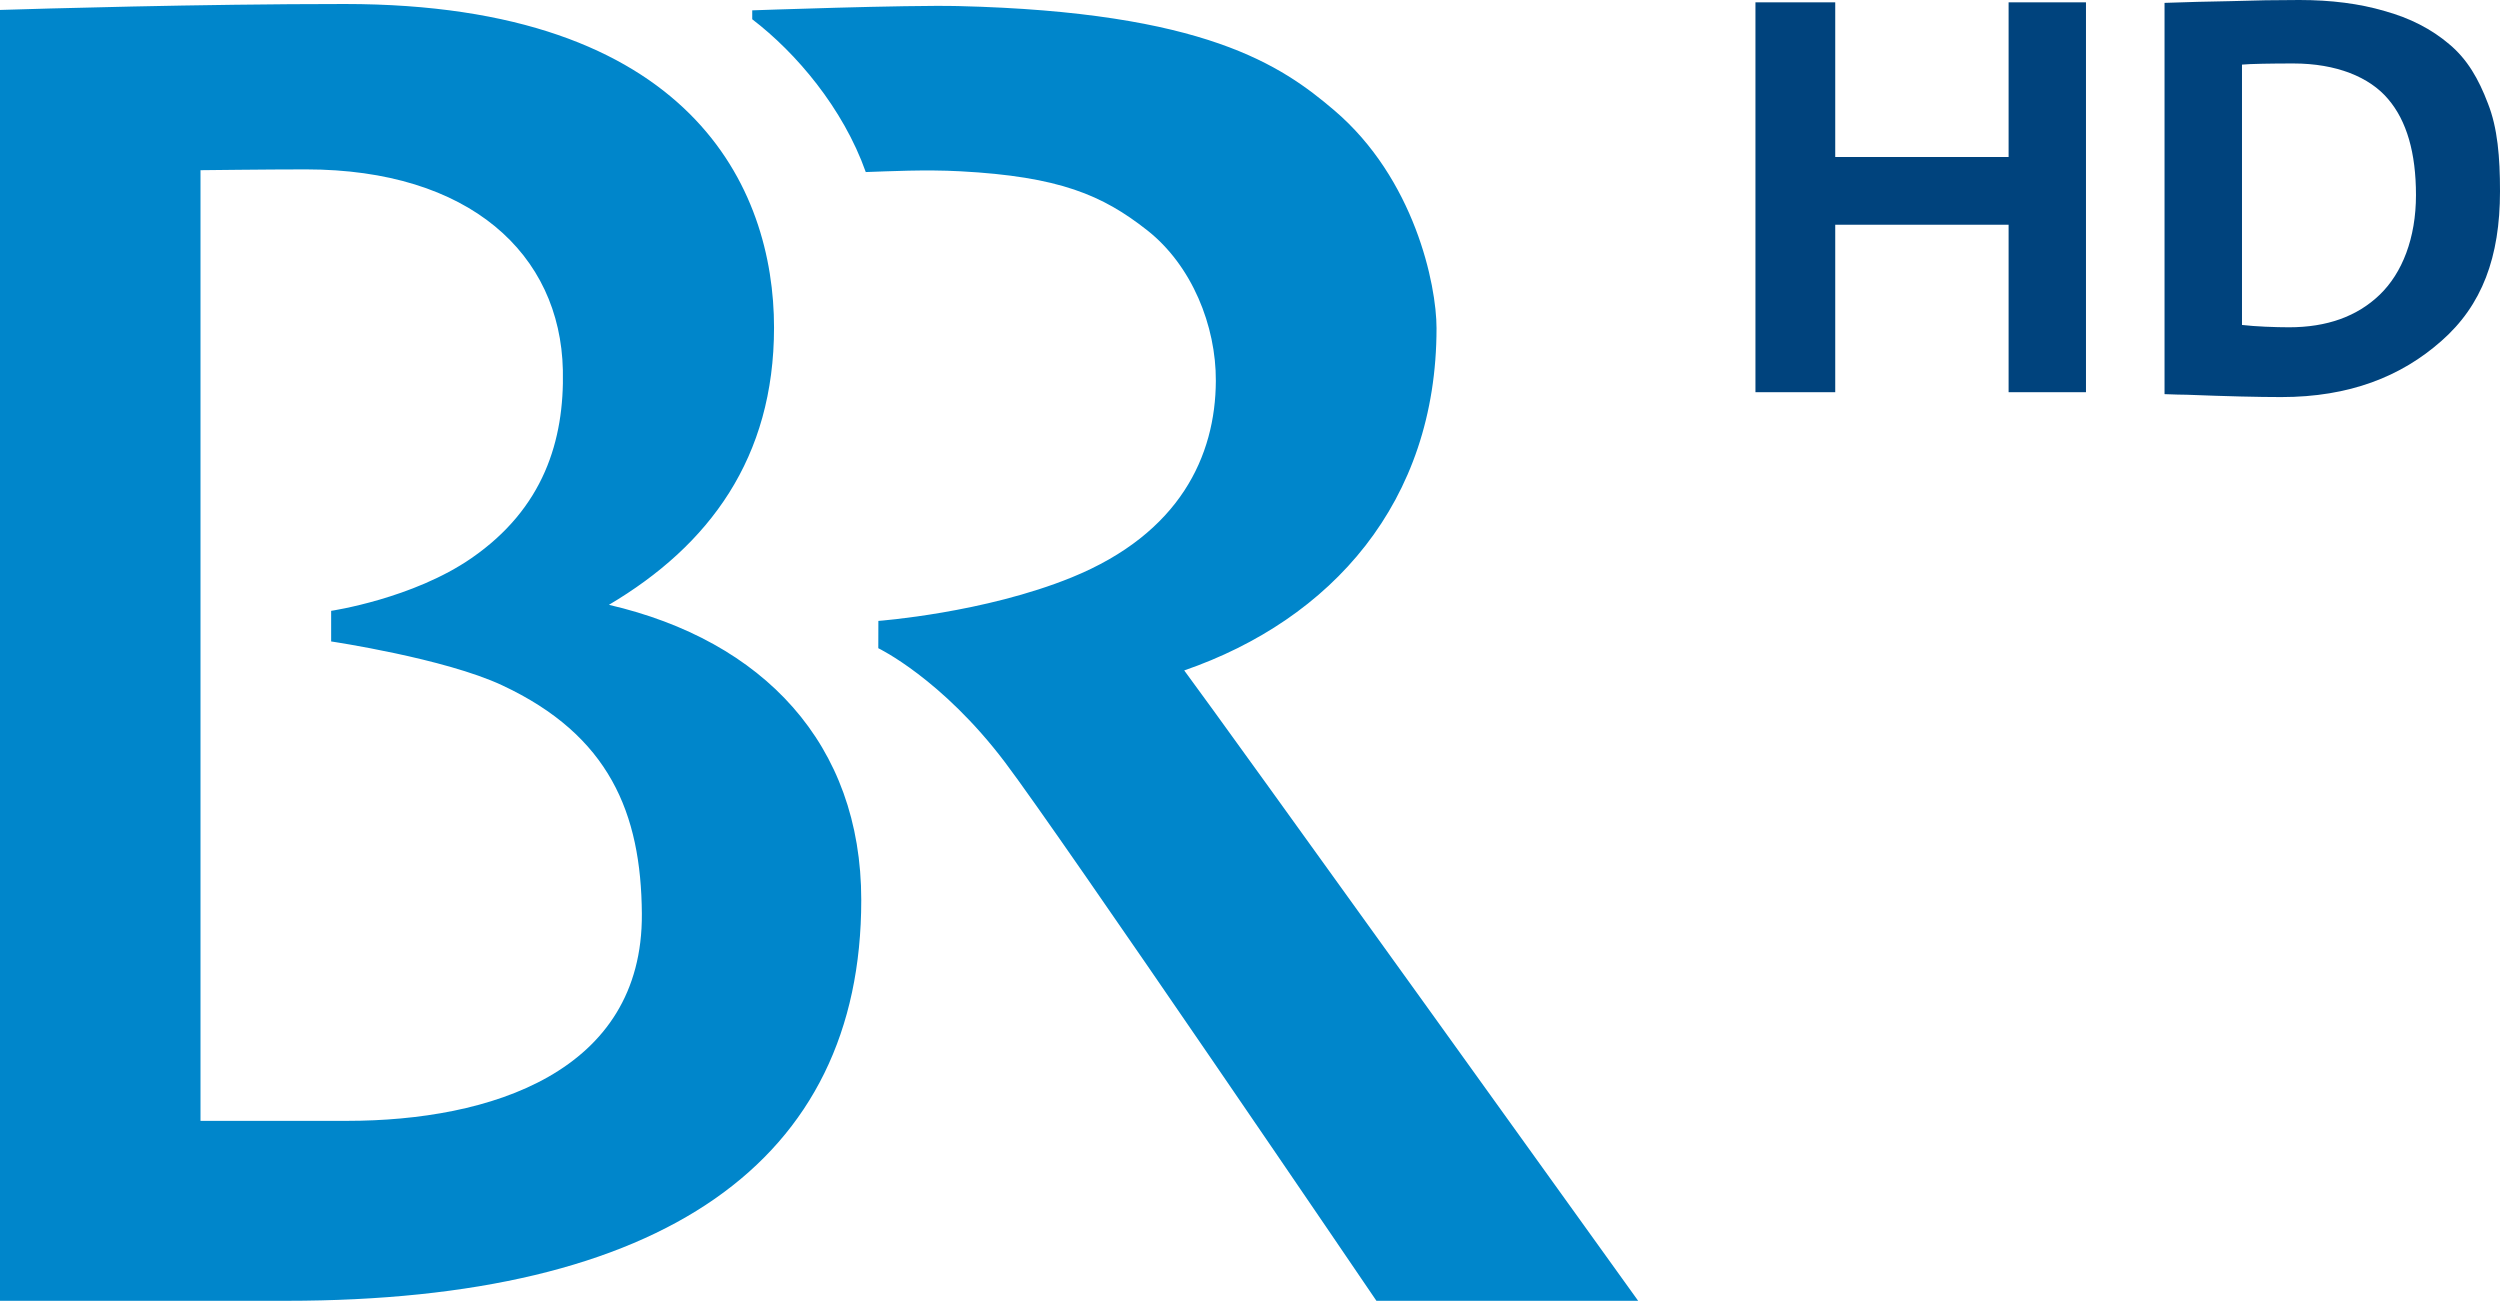
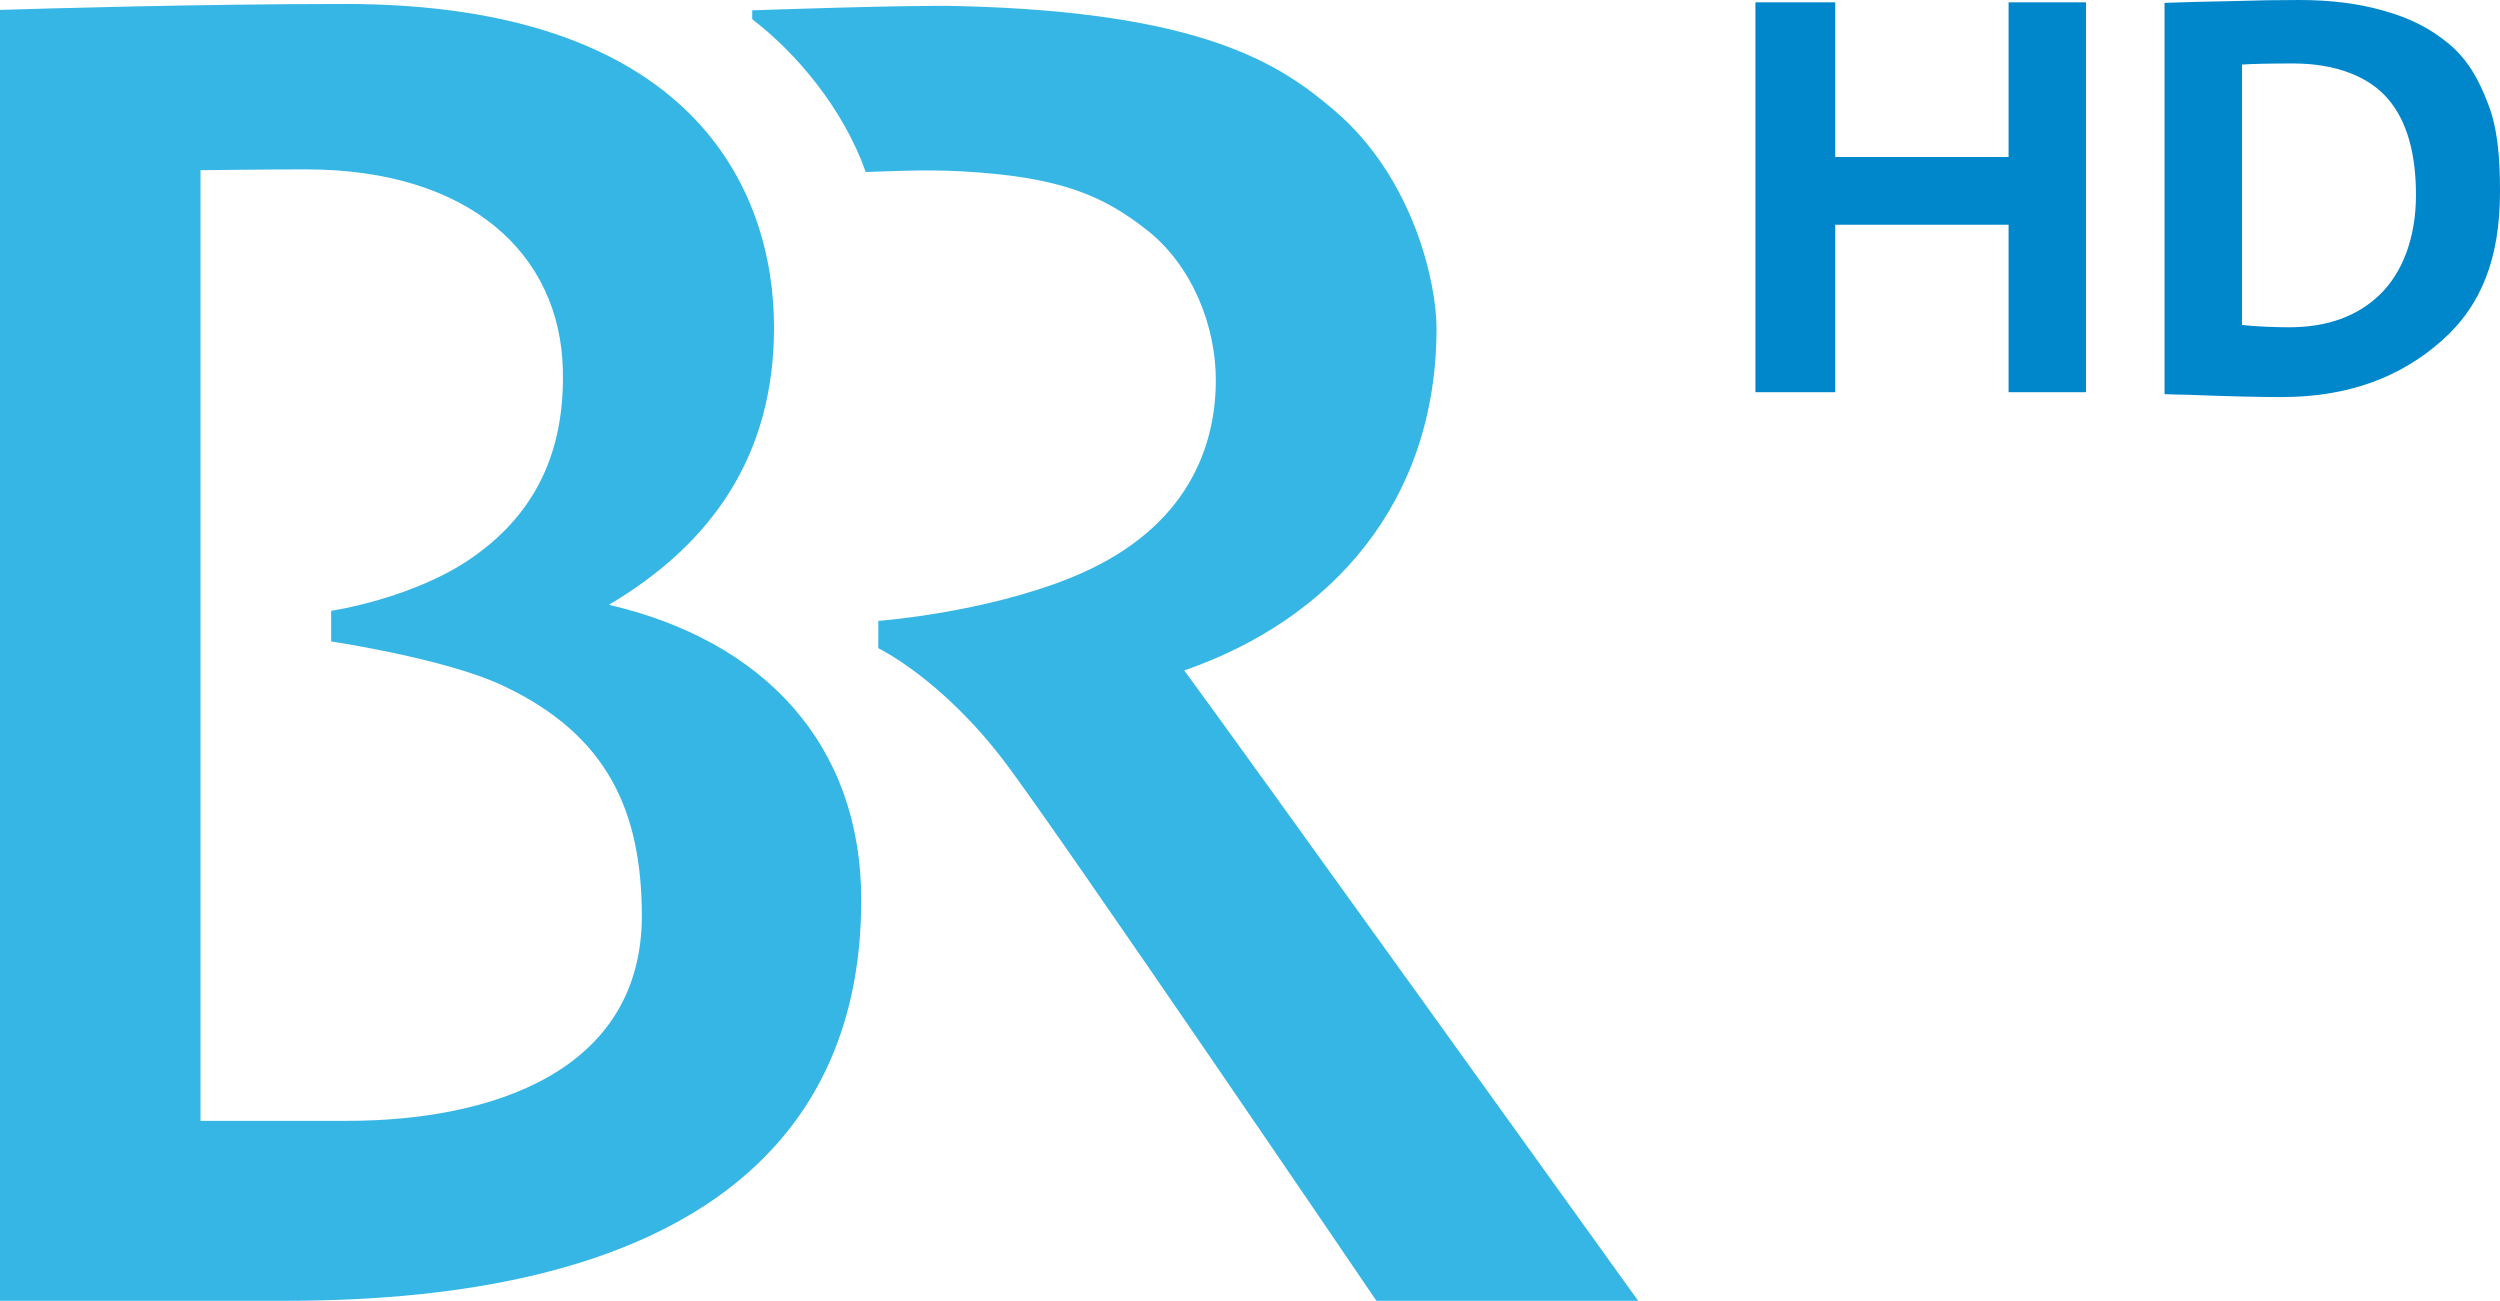
- <svg xmlns="http://www.w3.org/2000/svg" id="svg2" version="1.1" width="500" height="260.16">
-   <defs id="defs6" />
-   <path id="path10" style="fill:#0086cb;fill-rule:evenodd;stroke:none;stroke-width:2.132" d="m 236.845,134.087 c 29.414,-10.171 50.461,-33.622 50.461,-68.453 0,-8.723 -4.418,-29.905 -20.454,-43.567 -10.568,-9.005 -25.851,-19.663 -75.187,-20.853 -10.202,-0.25 -41.218,0.855 -41.218,0.855 v 1.783 c 8.759,6.69 18.177,17.777 22.706,30.559 4.713,-0.155 11.848,-0.534 18.897,-0.155 19.812,1.056 28.438,4.761 37.366,11.779 8.98,7.049 13.81,19.156 13.752,30.142 -0.057,14.988 -7.171,30.477 -28.809,39.295 -17.509,7.14 -38.684,8.71 -38.684,8.71 l -0.015,5.461 c 0,0 12.679,6.072 25.35,22.828 10.916,14.421 74.275,107.69 74.275,107.69 h 52.346 c 0,0 -84.592,-117.84 -90.786,-126.073 z M 69.413,224.171 H 40.101 V 34.039 c 0.41,0 13.154,-0.162 21.091,-0.162 32.727,0 50.873,16.924 51.382,40.152 0.315,14.1 -3.865,27.627 -18.248,37.577 -11.74,8.137 -28.097,10.562 -28.097,10.562 v 6.123 c 0,0 22.675,3.377 34.187,8.761 21.441,10.008 27.808,25.561 27.956,45.669 0.239,31.795 -30.457,41.45 -58.958,41.45 z M 0,1.989 v 258.17 h 57.287 c 75.207,0 114.965,-27.711 114.965,-80.154 0,-31.221 -19.606,-51.876 -50.468,-59.041 20.108,-11.899 33.022,-29.39 33.022,-55.453 C 154.806,37.64 138.263,0.801 68.98,0.801 39.813,0.801 7.846,1.744 0,1.988 Z" />
-   <path style="font-style:normal;font-variant:normal;font-weight:bold;font-stretch:normal;font-size:303.809px;line-height:125%;font-family:TheSansCorrespondence;-inkscape-font-specification:'TheSansCorrespondence Bold Italic';text-align:start;letter-spacing:-11.556px;word-spacing:0px;writing-mode:lr-tb;text-anchor:start;opacity:1;fill:#00437d;fill-opacity:1;stroke:none;stroke-width:1.195" d="m 459.862,0 c -4.432,7e-5 -8.977,0.072 -13.651,0.227 -4.593,0.078 -9.032,0.192 -13.303,0.347 v 78.255 c 2.014,0.077 3.509,0.12 4.476,0.12 7.977,0.31 14.267,0.466 18.86,0.466 13.617,0 23.971,-4.085 32.029,-11.217 C 496.411,61.067 500,51.426 500,38.248 c -6e-5,-6.821 -0.481,-12.674 -2.415,-17.557 -1.853,-4.883 -4.11,-8.829 -7.736,-11.852 C 486.303,5.815 481.983,3.596 476.907,2.201 471.911,0.728 466.228,1.1e-4 459.862,3e-5 Z M 351.09,0.466 v 77.97 h 15.957 V 44.948 h 34.673 v 33.488 h 15.475 V 0.466 H 401.72 V 31.395 H 367.047 V 0.466 Z m 107.567,12.227 c 8.622,6e-5 15.274,2.72 18.981,7.138 3.706,4.341 5.557,10.735 5.557,19.184 -4e-5,8.604 -2.745,15.595 -7.257,19.936 -4.512,4.341 -10.552,6.506 -18.126,6.506 -2.74,1.3e-5 -6.836,-0.156 -9.414,-0.466 V 12.921 c 1.611,-0.155 5.989,-0.227 10.259,-0.227 z" id="path3763" />
+ <svg xmlns="http://www.w3.org/2000/svg" width="800" height="416.26" version="1.1">
+   <path d="m378.95 214.54c47.063-16.273 80.738-53.796 80.738-109.53 0-13.957-7.069-47.847-32.727-69.707-16.909-14.409-41.362-31.46-120.3-33.365-16.323-0.4-65.949 1.368-65.949 1.368v2.853c14.015 10.704 29.083 28.444 36.329 48.895 7.541-0.248 18.957-0.855 30.235-0.248 31.7 1.689 45.502 7.617 59.785 18.846 14.368 11.278 22.096 30.649 22.002 48.227-0.09 23.98-11.474 48.763-46.094 62.871-28.015 11.424-61.894 13.936-61.894 13.936l-0.024 8.738s20.287 9.715 40.56 36.525c17.466 23.073 118.84 172.3 118.84 172.3h83.753s-135.35-188.54-145.26-201.72zm-267.89 144.13h-46.899v-304.21c0.656 0 21.046-0.26 33.745-0.26 52.363 0 81.396 27.079 82.21 64.243 0.505 22.56-6.185 44.204-29.197 60.124-18.784 13.02-44.956 16.9-44.956 16.9v9.797s36.28 5.403 54.7 14.018c34.305 16.013 44.492 40.898 44.729 73.071 0.382 50.873-48.731 66.32-94.332 66.32zm-111.06-355.49v413.07h91.66c120.33 0 183.94-44.338 183.94-128.25 0-49.953-31.37-83.001-80.749-94.466 32.172-19.038 52.836-47.024 52.836-88.725 0-44.594-26.469-103.54-137.32-103.54-46.669 0-97.815 1.508-110.37 1.899z" fill="#35b6e5" fill-rule="evenodd" />
+   <path d="m735.78 0c-7.091 1.12e-4 -14.364 0.116-21.841 0.364-7.349 0.124-14.451 0.307-21.284 0.555v125.21c3.223 0.124 5.614 0.191 7.161 0.191 12.763 0.496 22.827 0.746 30.176 0.746 21.788 0 38.354-6.536 51.246-17.947 13.021-11.41 18.763-26.835 18.763-47.92-1e-4 -10.914-0.77-20.278-3.864-28.092-2.965-7.814-6.576-14.127-12.378-18.964-5.673-4.837-12.585-8.388-20.707-10.621-7.993-2.356-17.087-3.521-27.271-3.521zm-174.04 0.746v124.75h25.531v-53.581h55.477v53.581h24.761v-124.75h-24.761v49.486h-55.477v-49.486zm172.11 19.563c13.795 9.6e-5 24.439 4.352 30.369 11.421 5.93 6.946 8.892 17.176 8.892 30.694-6e-5 13.767-4.392 24.951-11.612 31.897-7.22 6.946-16.883 10.41-29.002 10.41-4.383 2e-5 -10.937-0.25-15.062-0.746v-83.313c2.578-0.248 9.582-0.363 16.415-0.364z" fill="#0086cb" />
</svg>
